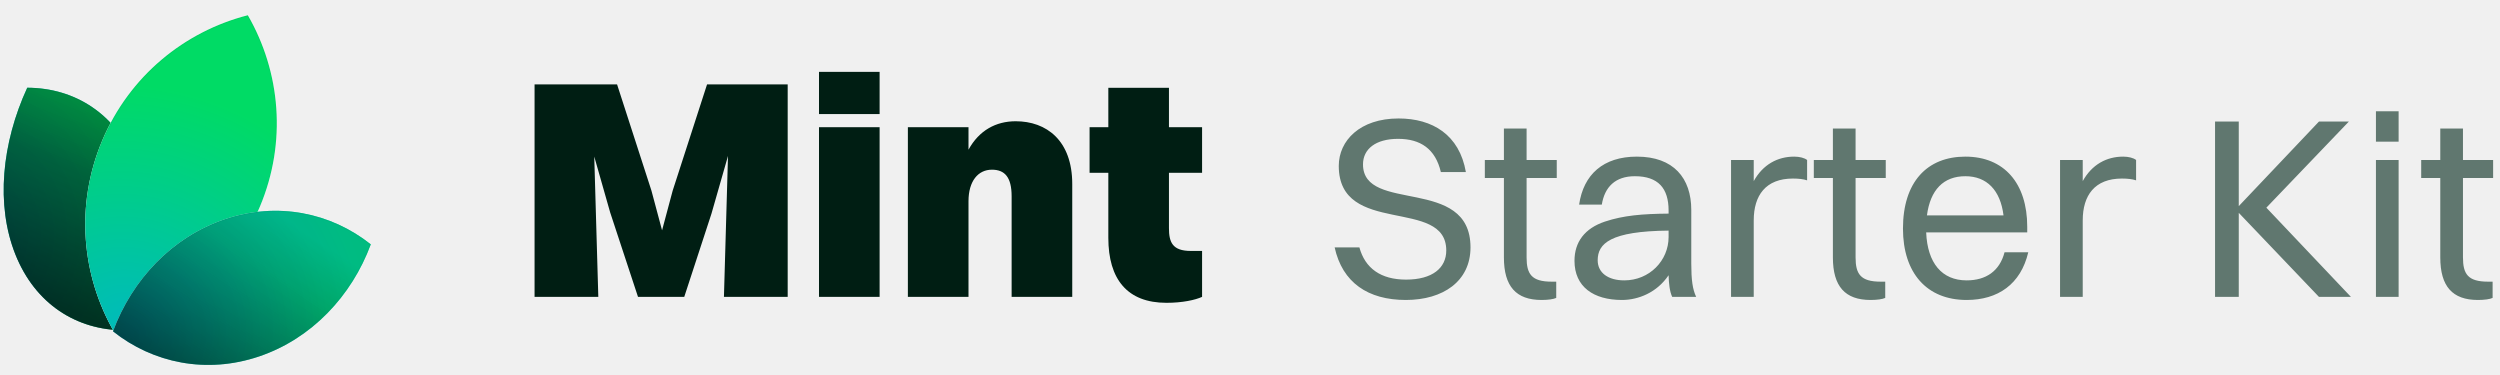
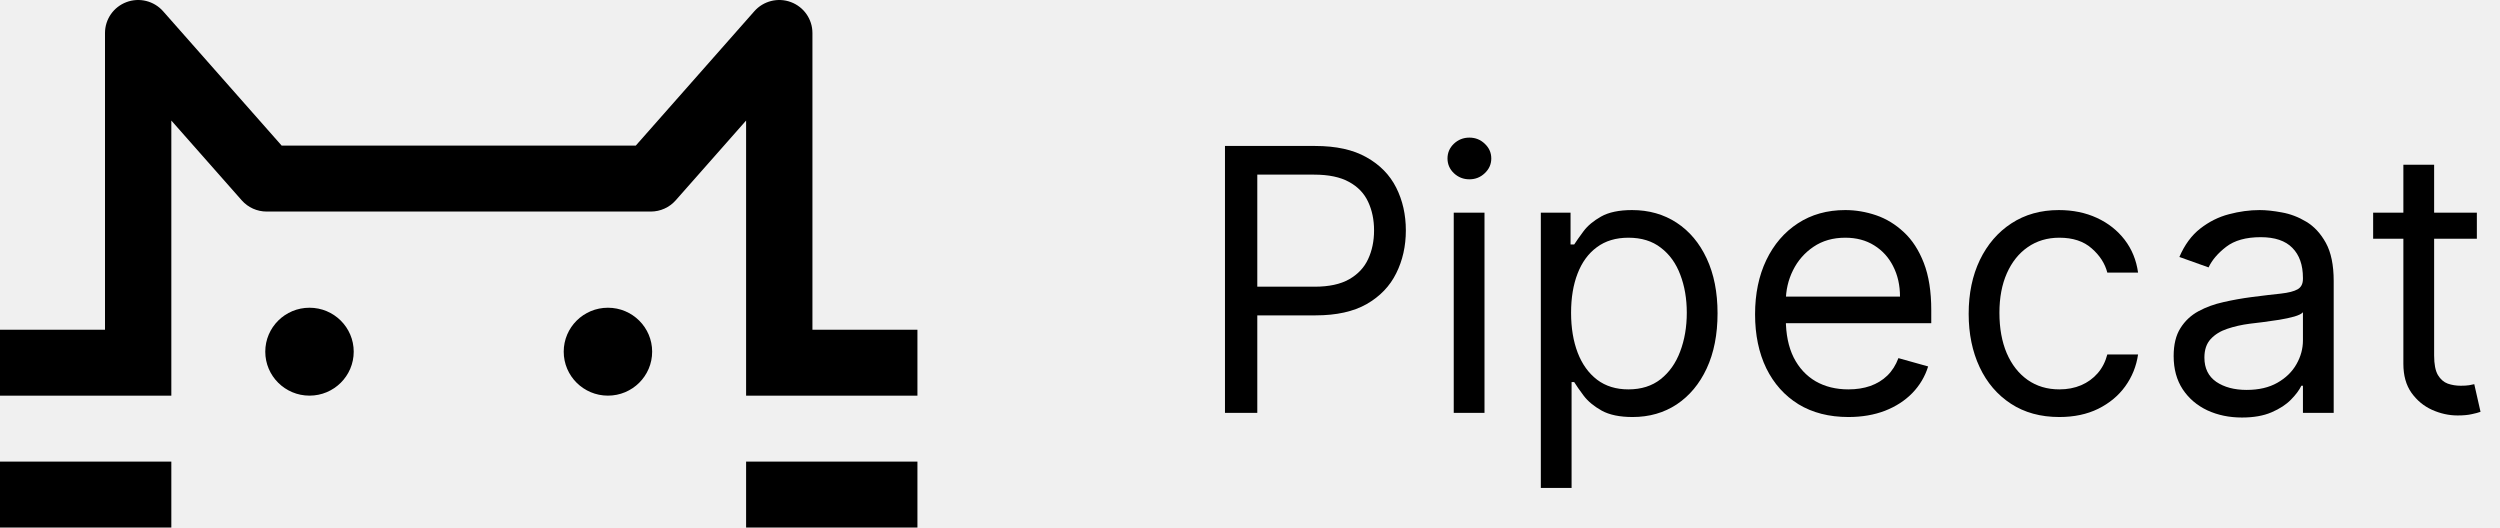
- <svg xmlns="http://www.w3.org/2000/svg" width="160" height="24" viewBox="0 0 160 24" fill="none">
-   <path d="M7.953 21.139C4.896 21.13 2.255 19.458 0.987 16.29C-0.28 13.121 0.109 9.163 1.744 5.615C4.801 5.624 7.442 7.296 8.71 10.465C9.977 13.633 9.588 17.591 7.953 21.139Z" fill="white" />
-   <path d="M7.953 21.139C4.896 21.13 2.255 19.458 0.987 16.29C-0.28 13.121 0.109 9.163 1.744 5.615C4.801 5.624 7.442 7.296 8.71 10.465C9.977 13.633 9.588 17.591 7.953 21.139Z" fill="url(#paint0_radial_115_86)" />
-   <path d="M7.953 21.139C4.896 21.13 2.255 19.458 0.987 16.29C-0.28 13.121 0.109 9.163 1.744 5.615C4.801 5.624 7.442 7.296 8.71 10.465C9.977 13.633 9.588 17.591 7.953 21.139Z" fill="black" fill-opacity="0.5" style="mix-blend-mode:hard-light" />
-   <path d="M7.953 21.139C4.896 21.13 2.255 19.458 0.987 16.29C-0.28 13.121 0.109 9.163 1.744 5.615C4.801 5.624 7.442 7.296 8.71 10.465C9.977 13.633 9.588 17.591 7.953 21.139Z" fill="url(#paint1_linear_115_86)" fill-opacity="0.5" style="mix-blend-mode:hard-light" />
-   <path d="M7.935 21.111C4.897 21.096 2.274 19.431 1.013 16.279C-0.248 13.124 0.136 9.182 1.762 5.643C4.8 5.659 7.423 7.324 8.684 10.476C9.945 13.63 9.561 17.572 7.935 21.111Z" stroke="url(#paint2_linear_115_86)" stroke-opacity="0.05" stroke-width="0.056" />
-   <path d="M7.31 21.257C11.354 20.221 14.884 17.375 16.628 13.236C18.373 9.097 17.945 4.587 15.86 0.976C11.816 2.012 8.287 4.858 6.542 8.998C4.797 13.137 5.225 17.646 7.31 21.257Z" fill="white" />
-   <path d="M7.31 21.257C11.354 20.221 14.884 17.375 16.628 13.236C18.373 9.097 17.945 4.587 15.86 0.976C11.816 2.012 8.287 4.858 6.542 8.998C4.797 13.137 5.225 17.646 7.31 21.257Z" fill="url(#paint3_radial_115_86)" />
-   <path d="M16.602 13.225C14.864 17.349 11.351 20.187 7.324 21.225C5.253 17.624 4.829 13.132 6.568 9.009C8.306 4.885 11.819 2.047 15.846 1.009C17.918 4.61 18.341 9.101 16.602 13.225Z" stroke="url(#paint4_linear_115_86)" stroke-opacity="0.05" stroke-width="0.056" />
-   <path d="M7.234 21.207C9.789 23.237 13.21 23.951 16.577 22.814C19.944 21.677 22.506 18.945 23.73 15.638C21.175 13.608 17.754 12.894 14.387 14.031C11.02 15.168 8.458 17.901 7.234 21.207Z" fill="white" />
-   <path d="M7.234 21.207C9.789 23.237 13.21 23.951 16.577 22.814C19.944 21.677 22.506 18.945 23.73 15.638C21.175 13.608 17.754 12.894 14.387 14.031C11.02 15.168 8.458 17.901 7.234 21.207Z" fill="url(#paint5_radial_115_86)" />
-   <path d="M7.234 21.207C9.789 23.237 13.21 23.951 16.577 22.814C19.944 21.677 22.506 18.945 23.73 15.638C21.175 13.608 17.754 12.894 14.387 14.031C11.02 15.168 8.458 17.901 7.234 21.207Z" fill="black" fill-opacity="0.2" style="mix-blend-mode:hard-light" />
-   <path d="M7.234 21.207C9.789 23.237 13.21 23.951 16.577 22.814C19.944 21.677 22.506 18.945 23.73 15.638C21.175 13.608 17.754 12.894 14.387 14.031C11.02 15.168 8.458 17.901 7.234 21.207Z" fill="url(#paint6_linear_115_86)" fill-opacity="0.5" style="mix-blend-mode:hard-light" />
-   <path d="M16.568 22.787C13.218 23.918 9.814 23.212 7.267 21.198C8.492 17.907 11.044 15.189 14.396 14.058C17.747 12.927 21.15 13.633 23.697 15.648C22.472 18.938 19.92 21.656 16.568 22.787Z" stroke="url(#paint7_linear_115_86)" stroke-opacity="0.05" stroke-width="0.056" />
-   <path d="M34.212 19V5.4H39.492L41.692 12.2L42.372 14.74L43.052 12.2L45.252 5.4H50.412V19H46.332L46.592 9.98L45.532 13.68L43.792 19H40.832L39.052 13.6L38.032 10.02L38.292 19H34.212ZM52.416 7.3V4.6H56.295V7.3H52.416ZM52.416 19V8.14H56.295V19H52.416ZM58.104 19V8.14H61.984V9.58C62.664 8.34 63.744 7.76 65.004 7.76C66.964 7.76 68.624 8.98 68.624 11.78V19H64.744V12.56C64.744 11.34 64.304 10.86 63.484 10.86C62.604 10.86 61.984 11.58 61.984 12.88V19H58.104ZM70.933 15.22V11.06H69.733V8.14H70.933V5.62H74.813V8.14H76.933V11.06H74.813V14.6C74.813 15.5 75.033 16.06 76.213 16.06H76.933V19C76.493 19.2 75.673 19.38 74.653 19.38C72.153 19.38 70.933 17.88 70.933 15.22Z" fill="#001E13" />
-   <path d="M87.232 10.519C87.232 13.687 94.112 11.229 94.112 15.832C94.112 17.994 92.364 19.198 89.971 19.198C87.562 19.198 85.912 18.093 85.417 15.832H87.001C87.364 17.169 88.371 17.895 89.987 17.895C91.671 17.895 92.561 17.152 92.561 16.03C92.561 12.598 85.681 15.155 85.681 10.618C85.681 9.001 87.034 7.582 89.509 7.582C91.671 7.582 93.403 8.621 93.816 11.014H92.215C91.868 9.529 90.912 8.886 89.476 8.886C88.057 8.886 87.232 9.529 87.232 10.519ZM96.25 16.476V11.393H95.029V10.239H96.25V8.226H97.702V10.239H99.632V11.393H97.702V16.476C97.702 17.532 98.015 18.026 99.302 18.026H99.599V19.066C99.434 19.148 99.071 19.198 98.659 19.198C97.025 19.198 96.25 18.323 96.25 16.476ZM102.516 13.093H101.064C101.345 11.162 102.615 10.024 104.76 10.024C107.103 10.024 108.242 11.393 108.242 13.44V16.888C108.242 17.895 108.324 18.521 108.555 19H107.021C106.856 18.654 106.806 18.142 106.79 17.614C106.047 18.72 104.859 19.198 103.803 19.198C101.988 19.198 100.767 18.357 100.767 16.69C100.767 15.486 101.427 14.611 102.714 14.182C103.902 13.786 105.107 13.687 106.79 13.671V13.473C106.79 12.053 106.13 11.278 104.628 11.278C103.374 11.278 102.698 11.971 102.516 13.093ZM102.252 16.657C102.252 17.465 102.929 17.944 103.952 17.944C105.569 17.944 106.79 16.674 106.79 15.172V14.759C103.061 14.793 102.252 15.585 102.252 16.657ZM110.787 19V10.239H112.239V11.591C112.833 10.519 113.774 10.024 114.83 10.024C115.176 10.024 115.49 10.107 115.655 10.239V11.542C115.407 11.46 115.094 11.427 114.747 11.427C112.998 11.427 112.239 12.515 112.239 14.1V19H110.787ZM117.305 16.476V11.393H116.084V10.239H117.305V8.226H118.757V10.239H120.688V11.393H118.757V16.476C118.757 17.532 119.071 18.026 120.358 18.026H120.655V19.066C120.49 19.148 120.127 19.198 119.714 19.198C118.081 19.198 117.305 18.323 117.305 16.476ZM129.809 16.145C129.33 18.192 127.862 19.198 125.865 19.198C123.324 19.198 121.79 17.482 121.79 14.627C121.79 11.658 123.324 10.024 125.783 10.024C128.258 10.024 129.743 11.723 129.743 14.512V14.875H123.275C123.357 16.838 124.281 17.944 125.865 17.944C127.103 17.944 127.977 17.35 128.291 16.145H129.809ZM125.783 11.278C124.38 11.278 123.539 12.152 123.324 13.786H128.225C128.027 12.169 127.152 11.278 125.783 11.278ZM131.843 19V10.239H133.295V11.591C133.889 10.519 134.829 10.024 135.885 10.024C136.232 10.024 136.545 10.107 136.71 10.239V11.542C136.463 11.46 136.149 11.427 135.803 11.427C134.054 11.427 133.295 12.515 133.295 14.1V19H131.843ZM141.763 19V7.78H143.281V13.192L148.413 7.78H150.327L145.047 13.291L150.459 19H148.413L143.281 13.621V19H141.763ZM152.06 9.067V7.12H153.512V9.067H152.06ZM152.06 19V10.239H153.512V19H152.06ZM156.178 16.476V11.393H154.957V10.239H156.178V8.226H157.63V10.239H159.56V11.393H157.63V16.476C157.63 17.532 157.943 18.026 159.23 18.026H159.527V19.066C159.362 19.148 158.999 19.198 158.587 19.198C156.953 19.198 156.178 18.323 156.178 16.476Z" fill="#002719" fill-opacity="0.6" />
+ <svg xmlns="http://www.w3.org/2000/svg" width="109" height="23" viewBox="0 0 109 23" fill="none">
+   <g clip-path="url(#clip0_291_45)">
+     <path d="M5.515 0.092C6.078 -0.119 6.714 0.04 7.111 0.49L12.281 6.349H27.719L32.889 0.49C33.286 0.04 33.922 -0.119 34.485 0.092C35.049 0.303 35.422 0.839 35.422 1.438V14.375H40V17.25H32.53V5.256L29.46 8.735C29.186 9.046 28.79 9.224 28.373 9.224H11.627C11.21 9.224 10.814 9.046 10.54 8.735L7.47 5.256V17.25H0V14.375H4.578V1.438C4.578 0.839 4.951 0.303 5.515 0.092Z" fill="black" />
+     <path d="M32.53 20.125H40V23H32.53V20.125Z" fill="black" />
+     <path d="M0 20.125H7.47V23H0V20.125Z" fill="black" />
+     <path d="M15.422 15.333C15.422 16.392 14.559 17.25 13.494 17.25C12.429 17.25 11.566 16.392 11.566 15.333C11.566 14.275 12.429 13.417 13.494 13.417C14.559 13.417 15.422 14.275 15.422 15.333Z" fill="black" />
+     <path d="M28.434 15.333C28.434 16.392 27.571 17.25 26.506 17.25C25.441 17.25 24.578 16.392 24.578 15.333C24.578 14.275 25.441 13.417 26.506 13.417C27.571 13.417 28.434 14.275 28.434 15.333Z" fill="black" />
+     <path d="M107.991 9.273V10.409H103.469V9.273H107.991ZM104.787 7.182H106.128V15.5C106.128 15.879 106.183 16.163 106.293 16.352C106.406 16.538 106.55 16.663 106.724 16.727C106.902 16.788 107.09 16.818 107.287 16.818C107.435 16.818 107.556 16.811 107.651 16.796C107.745 16.776 107.821 16.761 107.878 16.75L108.151 17.955C108.06 17.989 107.933 18.023 107.77 18.057C107.607 18.095 107.401 18.114 107.151 18.114C106.772 18.114 106.401 18.032 106.037 17.869C105.677 17.706 105.378 17.458 105.139 17.125C104.904 16.792 104.787 16.371 104.787 15.864V7.182Z" fill="black" />
+     <path d="M97.749 18.204C97.195 18.204 96.694 18.1 96.243 17.892C95.792 17.68 95.434 17.375 95.169 16.977C94.904 16.576 94.771 16.091 94.771 15.523C94.771 15.023 94.87 14.617 95.067 14.307C95.264 13.992 95.527 13.746 95.856 13.568C96.186 13.39 96.55 13.258 96.947 13.171C97.349 13.079 97.752 13.008 98.158 12.954C98.688 12.886 99.118 12.835 99.447 12.801C99.781 12.763 100.023 12.701 100.175 12.614C100.33 12.527 100.408 12.375 100.408 12.159V12.114C100.408 11.553 100.254 11.117 99.947 10.807C99.644 10.496 99.184 10.341 98.567 10.341C97.927 10.341 97.425 10.481 97.061 10.761C96.697 11.042 96.442 11.341 96.294 11.659L95.021 11.204C95.249 10.674 95.552 10.261 95.93 9.966C96.313 9.667 96.73 9.458 97.18 9.341C97.635 9.22 98.082 9.159 98.521 9.159C98.802 9.159 99.124 9.193 99.487 9.261C99.855 9.326 100.209 9.46 100.55 9.665C100.894 9.869 101.18 10.178 101.408 10.591C101.635 11.004 101.749 11.557 101.749 12.25V18H100.408V16.818H100.339C100.249 17.008 100.097 17.21 99.885 17.426C99.673 17.642 99.391 17.826 99.038 17.977C98.686 18.129 98.256 18.204 97.749 18.204ZM97.953 17C98.483 17 98.93 16.896 99.294 16.688C99.662 16.479 99.938 16.21 100.124 15.881C100.313 15.551 100.408 15.204 100.408 14.841V13.614C100.351 13.682 100.226 13.744 100.033 13.801C99.843 13.854 99.624 13.902 99.374 13.943C99.127 13.981 98.887 14.015 98.652 14.046C98.421 14.072 98.233 14.095 98.09 14.114C97.741 14.159 97.415 14.233 97.112 14.335C96.813 14.434 96.57 14.583 96.385 14.784C96.203 14.981 96.112 15.25 96.112 15.591C96.112 16.057 96.285 16.409 96.629 16.648C96.978 16.883 97.419 17 97.953 17Z" fill="black" />
+     <path d="M89.788 18.182C88.97 18.182 88.266 17.989 87.675 17.602C87.084 17.216 86.629 16.684 86.311 16.006C85.993 15.328 85.834 14.553 85.834 13.682C85.834 12.796 85.997 12.013 86.322 11.335C86.652 10.653 87.11 10.121 87.697 9.739C88.288 9.352 88.978 9.159 89.766 9.159C90.379 9.159 90.932 9.273 91.425 9.5C91.917 9.727 92.32 10.046 92.635 10.454C92.949 10.864 93.144 11.341 93.22 11.886H91.879C91.777 11.489 91.55 11.136 91.197 10.829C90.849 10.519 90.379 10.364 89.788 10.364C89.266 10.364 88.807 10.5 88.413 10.773C88.023 11.042 87.718 11.422 87.499 11.915C87.283 12.403 87.175 12.977 87.175 13.636C87.175 14.311 87.281 14.898 87.493 15.398C87.709 15.898 88.012 16.286 88.402 16.562C88.796 16.839 89.258 16.977 89.788 16.977C90.137 16.977 90.453 16.917 90.737 16.796C91.021 16.674 91.262 16.5 91.459 16.273C91.656 16.046 91.796 15.773 91.879 15.454H93.22C93.144 15.97 92.957 16.434 92.658 16.847C92.362 17.256 91.97 17.581 91.481 17.824C90.997 18.062 90.432 18.182 89.788 18.182Z" fill="black" />
+     <path d="M80.59 18.182C79.749 18.182 79.023 17.996 78.413 17.625C77.807 17.25 77.34 16.727 77.01 16.057C76.684 15.383 76.521 14.598 76.521 13.704C76.521 12.811 76.684 12.023 77.01 11.341C77.34 10.655 77.798 10.121 78.385 9.739C78.976 9.352 79.665 9.159 80.453 9.159C80.908 9.159 81.356 9.235 81.8 9.386C82.243 9.538 82.646 9.784 83.01 10.125C83.374 10.462 83.663 10.909 83.879 11.466C84.095 12.023 84.203 12.708 84.203 13.523V14.091H77.476V12.932H82.84C82.84 12.439 82.741 12 82.544 11.614C82.351 11.227 82.074 10.922 81.715 10.699C81.358 10.475 80.938 10.364 80.453 10.364C79.919 10.364 79.457 10.496 79.067 10.761C78.68 11.023 78.383 11.364 78.175 11.784C77.966 12.204 77.862 12.655 77.862 13.136V13.909C77.862 14.568 77.976 15.127 78.203 15.585C78.434 16.04 78.754 16.386 79.163 16.625C79.572 16.86 80.048 16.977 80.59 16.977C80.942 16.977 81.26 16.928 81.544 16.829C81.832 16.727 82.08 16.576 82.288 16.375C82.497 16.171 82.658 15.917 82.771 15.614L84.067 15.977C83.93 16.417 83.701 16.803 83.379 17.136C83.057 17.466 82.66 17.724 82.186 17.909C81.713 18.091 81.18 18.182 80.59 18.182Z" fill="black" />
+     <path d="M67.18 21.273V9.273H68.476V10.659H68.635C68.733 10.508 68.87 10.314 69.044 10.079C69.222 9.841 69.476 9.629 69.805 9.443C70.139 9.254 70.59 9.159 71.158 9.159C71.892 9.159 72.54 9.343 73.101 9.71C73.662 10.078 74.099 10.598 74.413 11.273C74.728 11.947 74.885 12.742 74.885 13.659C74.885 14.583 74.728 15.384 74.413 16.062C74.099 16.737 73.663 17.259 73.106 17.631C72.55 17.998 71.908 18.182 71.18 18.182C70.62 18.182 70.171 18.089 69.834 17.903C69.497 17.714 69.237 17.5 69.055 17.261C68.874 17.019 68.733 16.818 68.635 16.659H68.521V21.273H67.18ZM68.499 13.636C68.499 14.296 68.595 14.877 68.788 15.381C68.981 15.881 69.264 16.273 69.635 16.557C70.006 16.837 70.461 16.977 70.999 16.977C71.559 16.977 72.027 16.829 72.402 16.534C72.781 16.235 73.065 15.833 73.254 15.329C73.447 14.822 73.544 14.258 73.544 13.636C73.544 13.023 73.449 12.47 73.26 11.977C73.074 11.481 72.792 11.089 72.413 10.801C72.038 10.509 71.567 10.364 70.999 10.364C70.453 10.364 69.995 10.502 69.624 10.778C69.252 11.051 68.972 11.434 68.783 11.926C68.593 12.415 68.499 12.985 68.499 13.636Z" fill="black" />
+     <path d="M63.383 18V9.273H64.724V18H63.383ZM64.065 7.818C63.804 7.818 63.579 7.729 63.389 7.551C63.204 7.373 63.111 7.159 63.111 6.909C63.111 6.659 63.204 6.445 63.389 6.267C63.579 6.089 63.804 6 64.065 6C64.327 6 64.55 6.089 64.736 6.267C64.925 6.445 65.02 6.659 65.02 6.909C65.02 7.159 64.925 7.373 64.736 7.551C64.55 7.729 64.327 7.818 64.065 7.818Z" fill="black" />
+     <path d="M53.409 18V6.364H57.341C58.254 6.364 59 6.528 59.58 6.858C60.163 7.184 60.595 7.625 60.875 8.182C61.155 8.739 61.295 9.36 61.295 10.046C61.295 10.731 61.155 11.354 60.875 11.915C60.599 12.475 60.17 12.922 59.591 13.256C59.011 13.585 58.269 13.75 57.364 13.75H54.545V12.5H57.318C57.943 12.5 58.445 12.392 58.824 12.176C59.203 11.96 59.477 11.669 59.648 11.301C59.822 10.93 59.909 10.511 59.909 10.046C59.909 9.58 59.822 9.163 59.648 8.795C59.477 8.428 59.201 8.14 58.818 7.932C58.436 7.72 57.928 7.614 57.295 7.614H54.818V18H53.409Z" fill="black" />
+   </g>
  <defs>
-     <radialGradient id="paint0_radial_115_86" cx="0" cy="0" r="1" gradientUnits="userSpaceOnUse" gradientTransform="translate(-3.00503 15.023) rotate(-10.029) scale(17.9572 17.784)">
-       <stop stop-color="#00B0BB" />
-       <stop offset="1" stop-color="#00DB65" />
-     </radialGradient>
-     <linearGradient id="paint1_linear_115_86" x1="7.39" y1="4.813" x2="1.63" y2="18.689" gradientUnits="userSpaceOnUse">
-       <stop stop-color="#18E299" />
-       <stop offset="1" />
-     </linearGradient>
-     <linearGradient id="paint2_linear_115_86" x1="7.948" y1="8.016" x2="1.761" y2="18.746" gradientUnits="userSpaceOnUse">
-       <stop />
-       <stop offset="1" stop-opacity="0" />
-     </linearGradient>
-     <radialGradient id="paint3_radial_115_86" cx="0" cy="0" r="1" gradientUnits="userSpaceOnUse" gradientTransform="translate(8.11404 20.8822) rotate(-75.7542) scale(21.6246 23.7772)">
-       <stop stop-color="#00BBBB" />
-       <stop offset="0.713" stop-color="#00DB65" />
-     </radialGradient>
-     <linearGradient id="paint4_linear_115_86" x1="7.602" y1="5.871" x2="15.556" y2="16.372" gradientUnits="userSpaceOnUse">
-       <stop />
-       <stop offset="1" stop-opacity="0" />
-     </linearGradient>
-     <radialGradient id="paint5_radial_115_86" cx="0" cy="0" r="1" gradientUnits="userSpaceOnUse" gradientTransform="translate(7.84537 21.5181) rotate(-20.3525) scale(18.5603 17.32)">
-       <stop stop-color="#00B0BB" />
-       <stop offset="1" stop-color="#00DB65" />
-     </radialGradient>
-     <linearGradient id="paint6_linear_115_86" x1="16.808" y1="13.007" x2="10.041" y2="22.994" gradientUnits="userSpaceOnUse">
-       <stop stop-color="#00B1BC" />
-       <stop offset="1" />
-     </linearGradient>
-     <linearGradient id="paint7_linear_115_86" x1="16.808" y1="13.007" x2="14.169" y2="23.841" gradientUnits="userSpaceOnUse">
-       <stop />
-       <stop offset="1" stop-opacity="0" />
-     </linearGradient>
+     <clipPath id="clip0_291_45">
+       <rect width="109" height="23" fill="white" />
+     </clipPath>
  </defs>
</svg>
